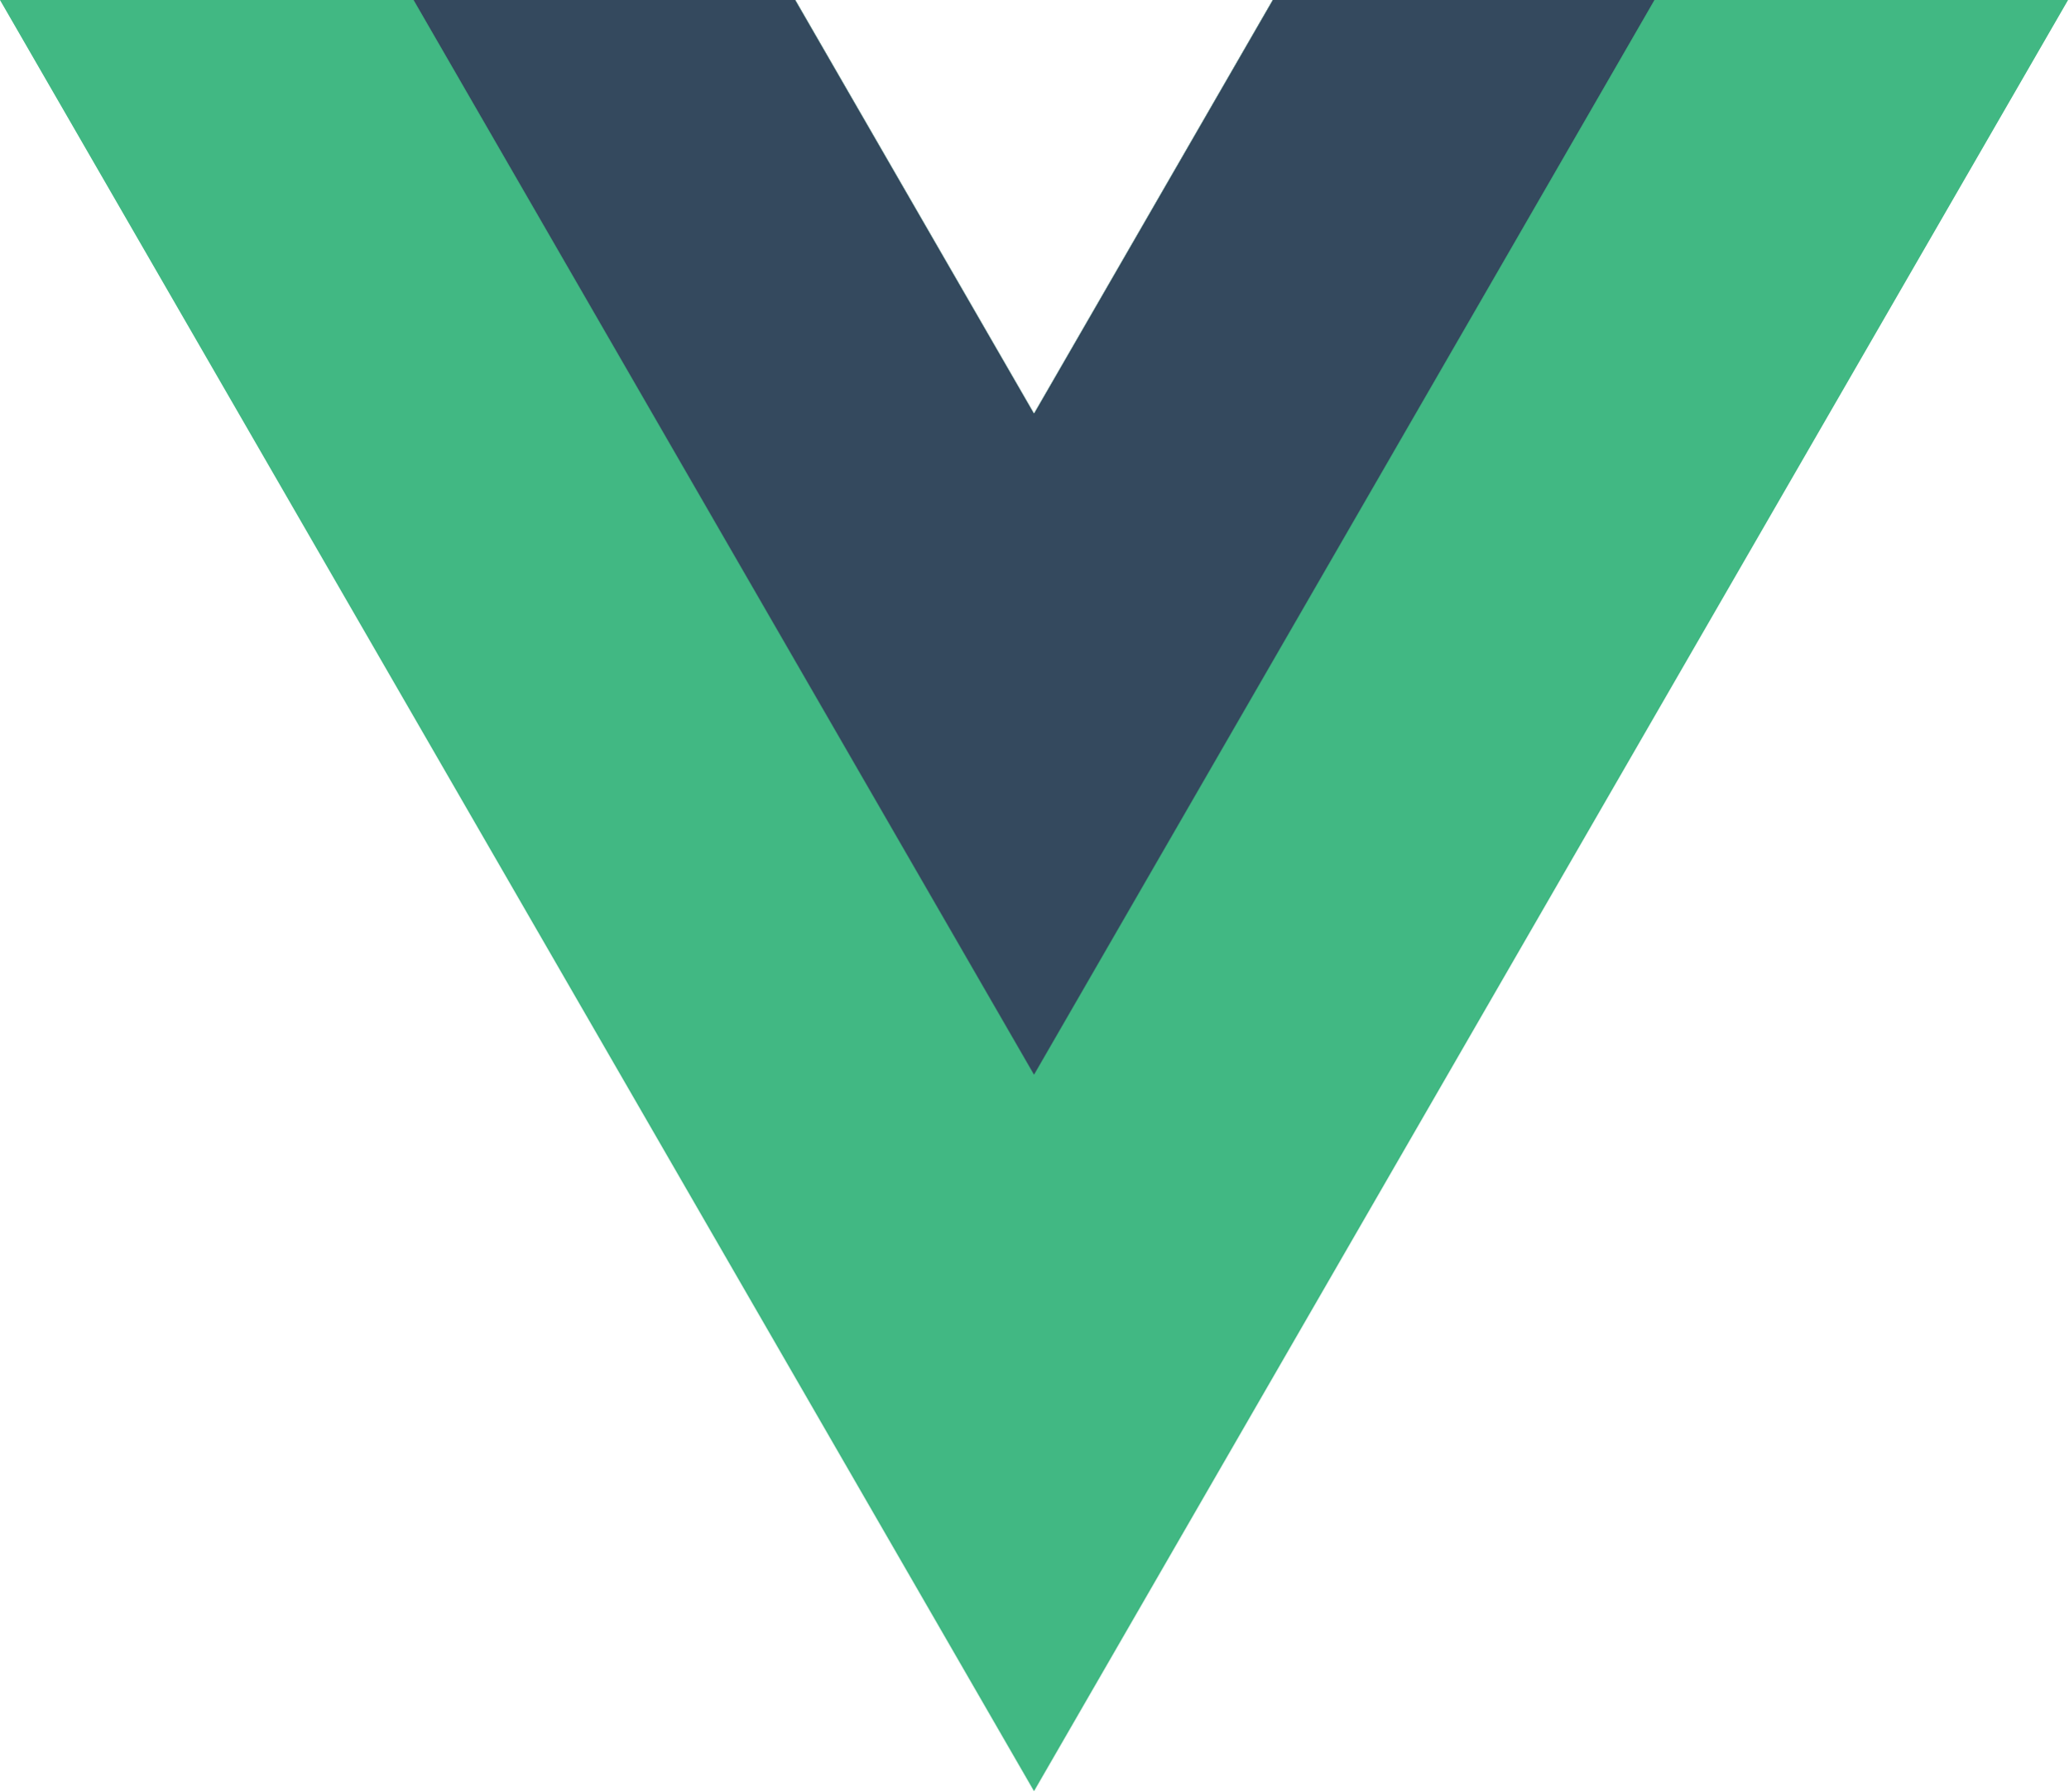
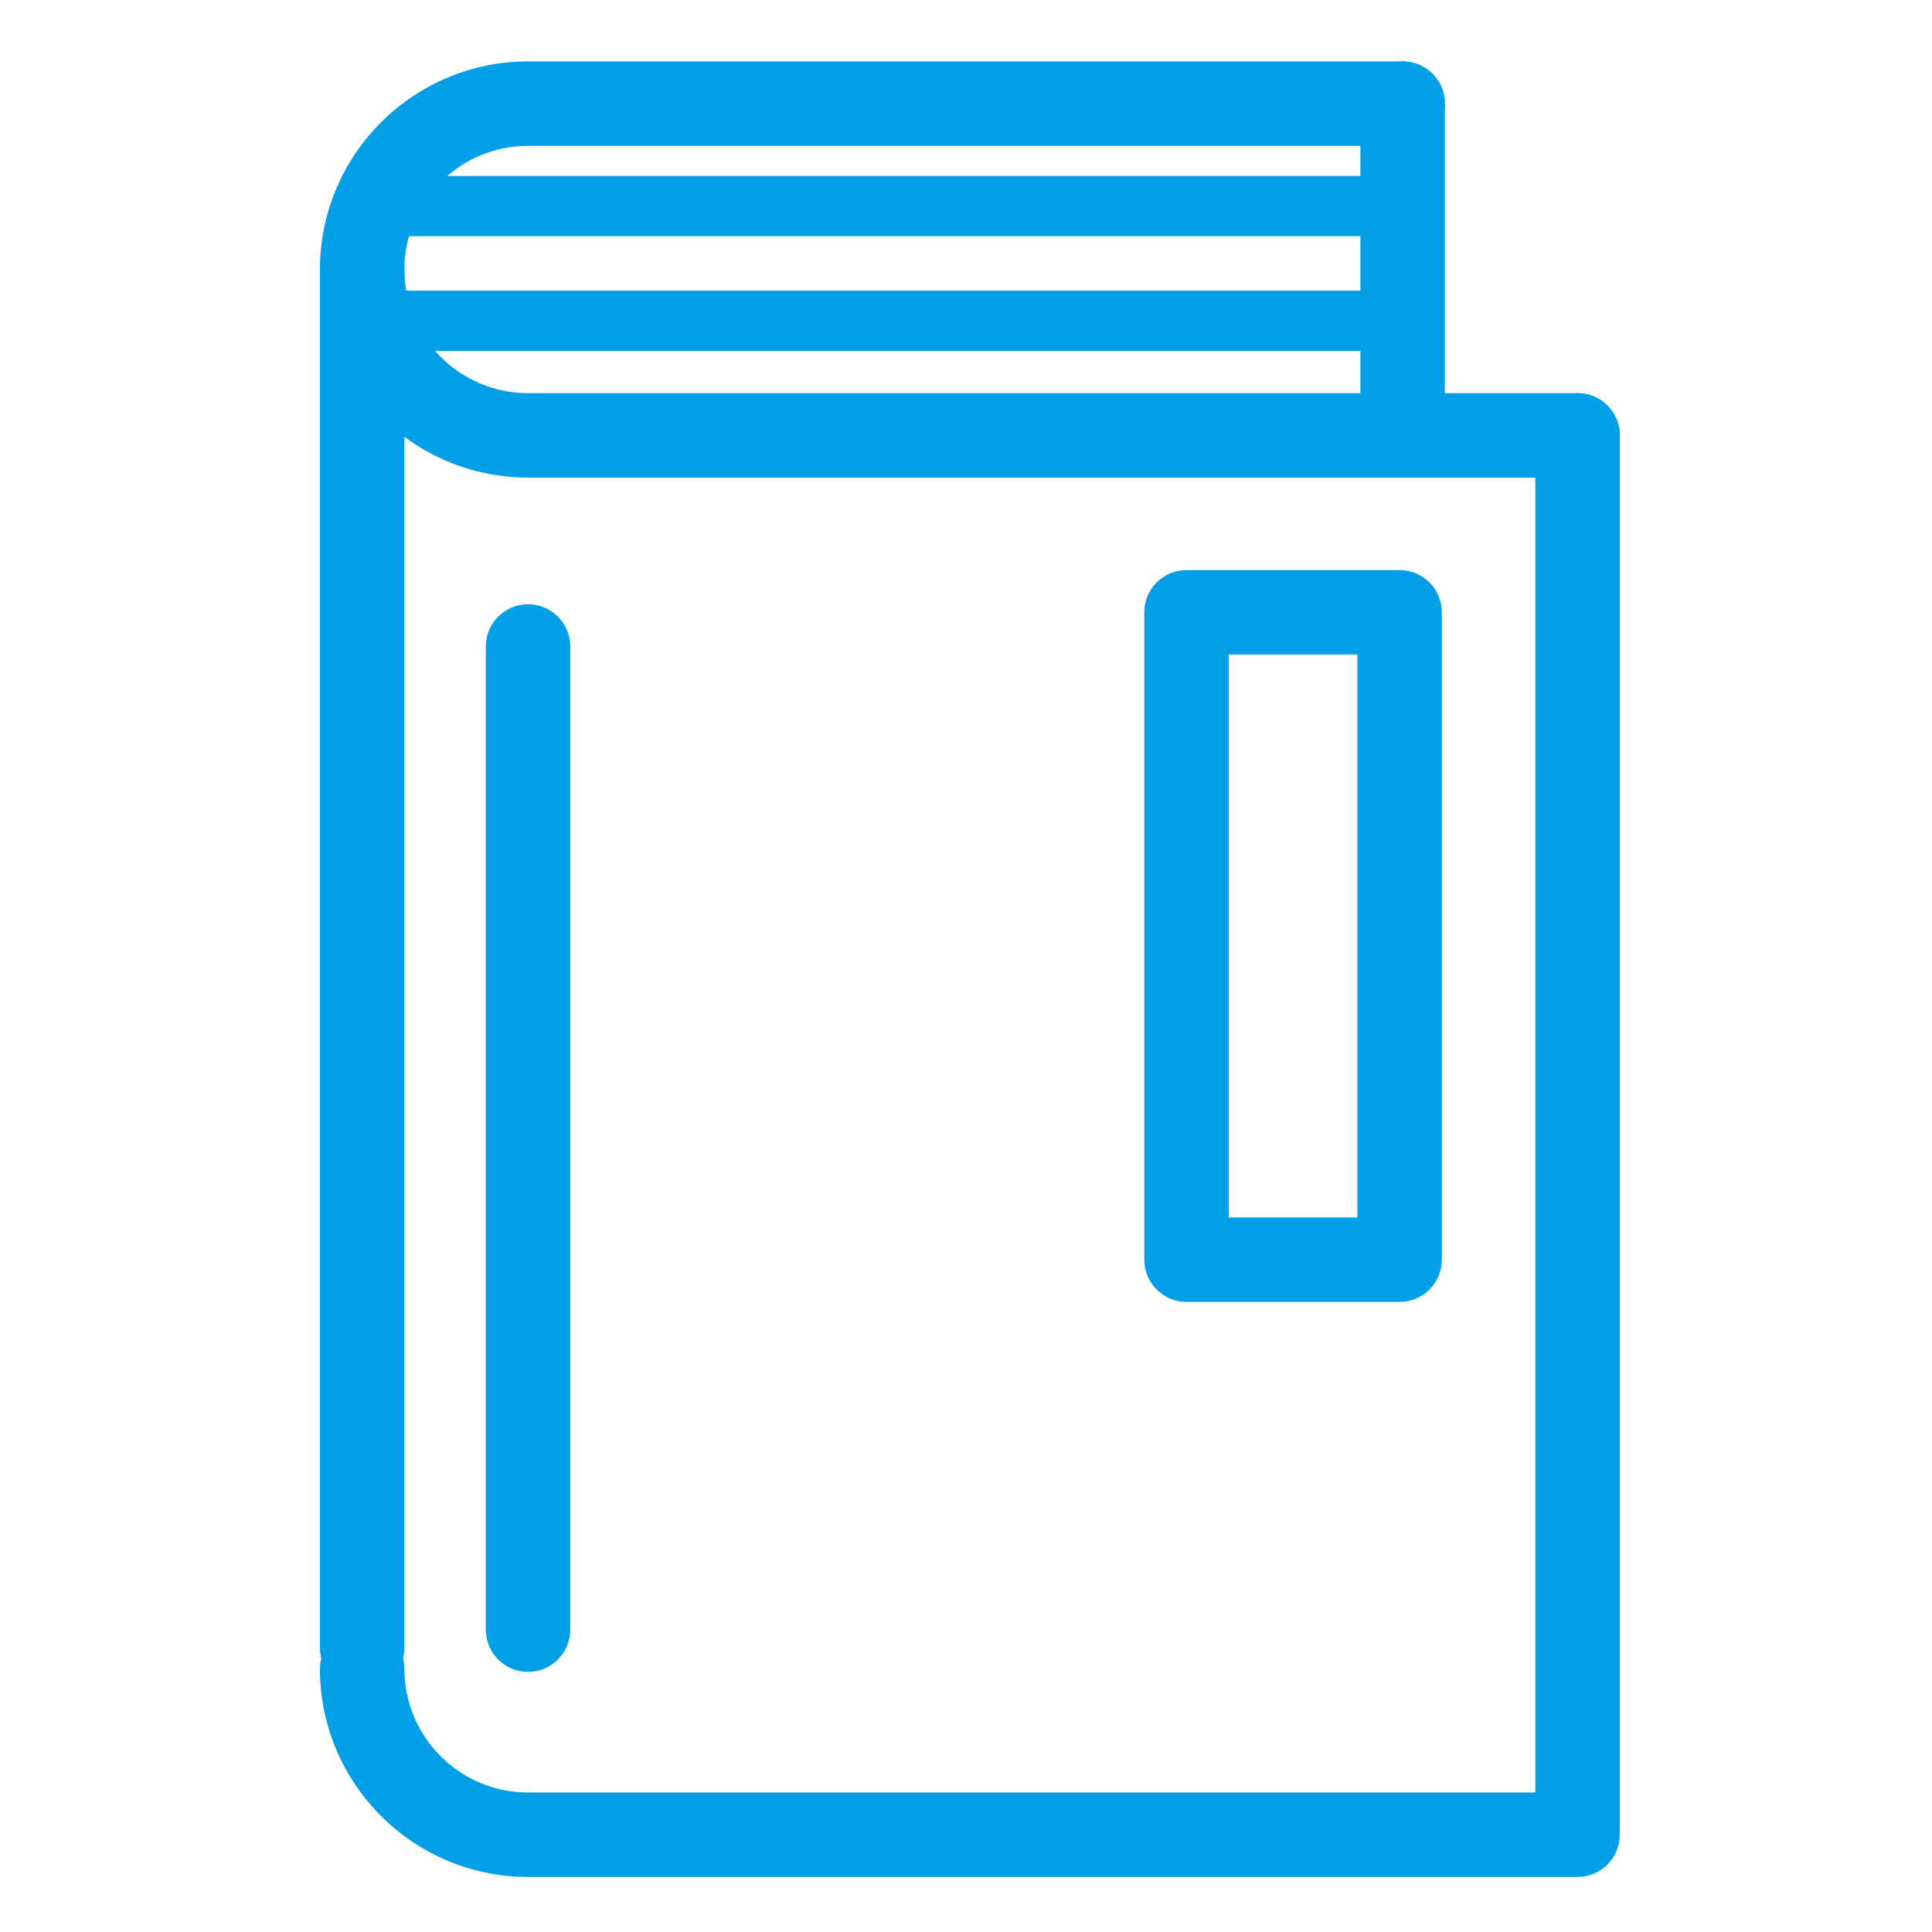
- <svg xmlns="http://www.w3.org/2000/svg" viewBox="0 0 261.76 226.69">
-   <path d="M161.096.001l-30.225 52.351L100.647.001H-.005l130.877 226.688L261.749.001z" fill="#41b883" />
-   <path d="M161.096.001l-30.225 52.351L100.647.001H52.346l78.526 136.01L209.398.001z" fill="#34495e" />
+ <svg xmlns="http://www.w3.org/2000/svg" t="1723446485417" class="icon" viewBox="0 0 1024 1024" version="1.1" p-id="4054" width="200" height="200">
+   <path d="M836.128 253.137h-556.261c-60.815 0-110.293-49.478-110.293-110.293s49.478-110.293 110.293-110.293h463.551a22.378 22.378 0 1 1 0 44.757h-463.551c-36.138 0-65.537 29.399-65.537 65.537s29.399 65.537 65.537 65.537h556.261a22.378 22.378 0 1 1 0 44.757z" fill="#009FE8" p-id="4055" />
+   <path d="M191.952 895.715a22.378 22.378 0 0 1-22.378-22.378v-730.492a22.378 22.378 0 1 1 44.757 0v730.492a22.378 22.378 0 0 1-22.378 22.378zM836.128 991.622a22.378 22.378 0 0 1-22.378-22.378v-738.485a22.378 22.378 0 1 1 44.757 0v738.485a22.378 22.378 0 0 1-22.378 22.378zM743.417 253.137a22.378 22.378 0 0 1-22.378-22.378v-175.83a22.378 22.378 0 1 1 44.757 0v175.83a22.378 22.378 0 0 1-22.378 22.378zM279.866 886.124a22.378 22.378 0 0 1-22.378-22.378v-521.095a22.378 22.378 0 1 1 44.757 0v521.095a22.378 22.378 0 0 1-22.378 22.378z" fill="#009FE8" p-id="4056" />
+   <path d="M836.128 994.819h-556.261c-60.815 0-110.293-49.478-110.293-110.293a22.378 22.378 0 1 1 44.757 0c0 36.138 29.399 65.537 65.537 65.537h556.261a22.378 22.378 0 1 1 0 44.757zM741.819 690.048H628.863a22.378 22.378 0 0 1-22.378-22.378V324.537a22.378 22.378 0 0 1 22.378-22.378h112.956a22.378 22.378 0 0 1 22.378 22.378v343.133a22.378 22.378 0 0 1-22.378 22.378z m-90.578-44.757h68.2v-298.377H651.241v298.377zM741.819 125.21H201.594a15.985 15.985 0 0 1 0-31.969h540.225a15.985 15.985 0 0 1 0 31.969zM741.819 186.002H201.594a15.985 15.985 0 0 1 0-31.969h540.225a15.985 15.985 0 0 1 0 31.969z" fill="#009FE8" p-id="4057" />
</svg>
